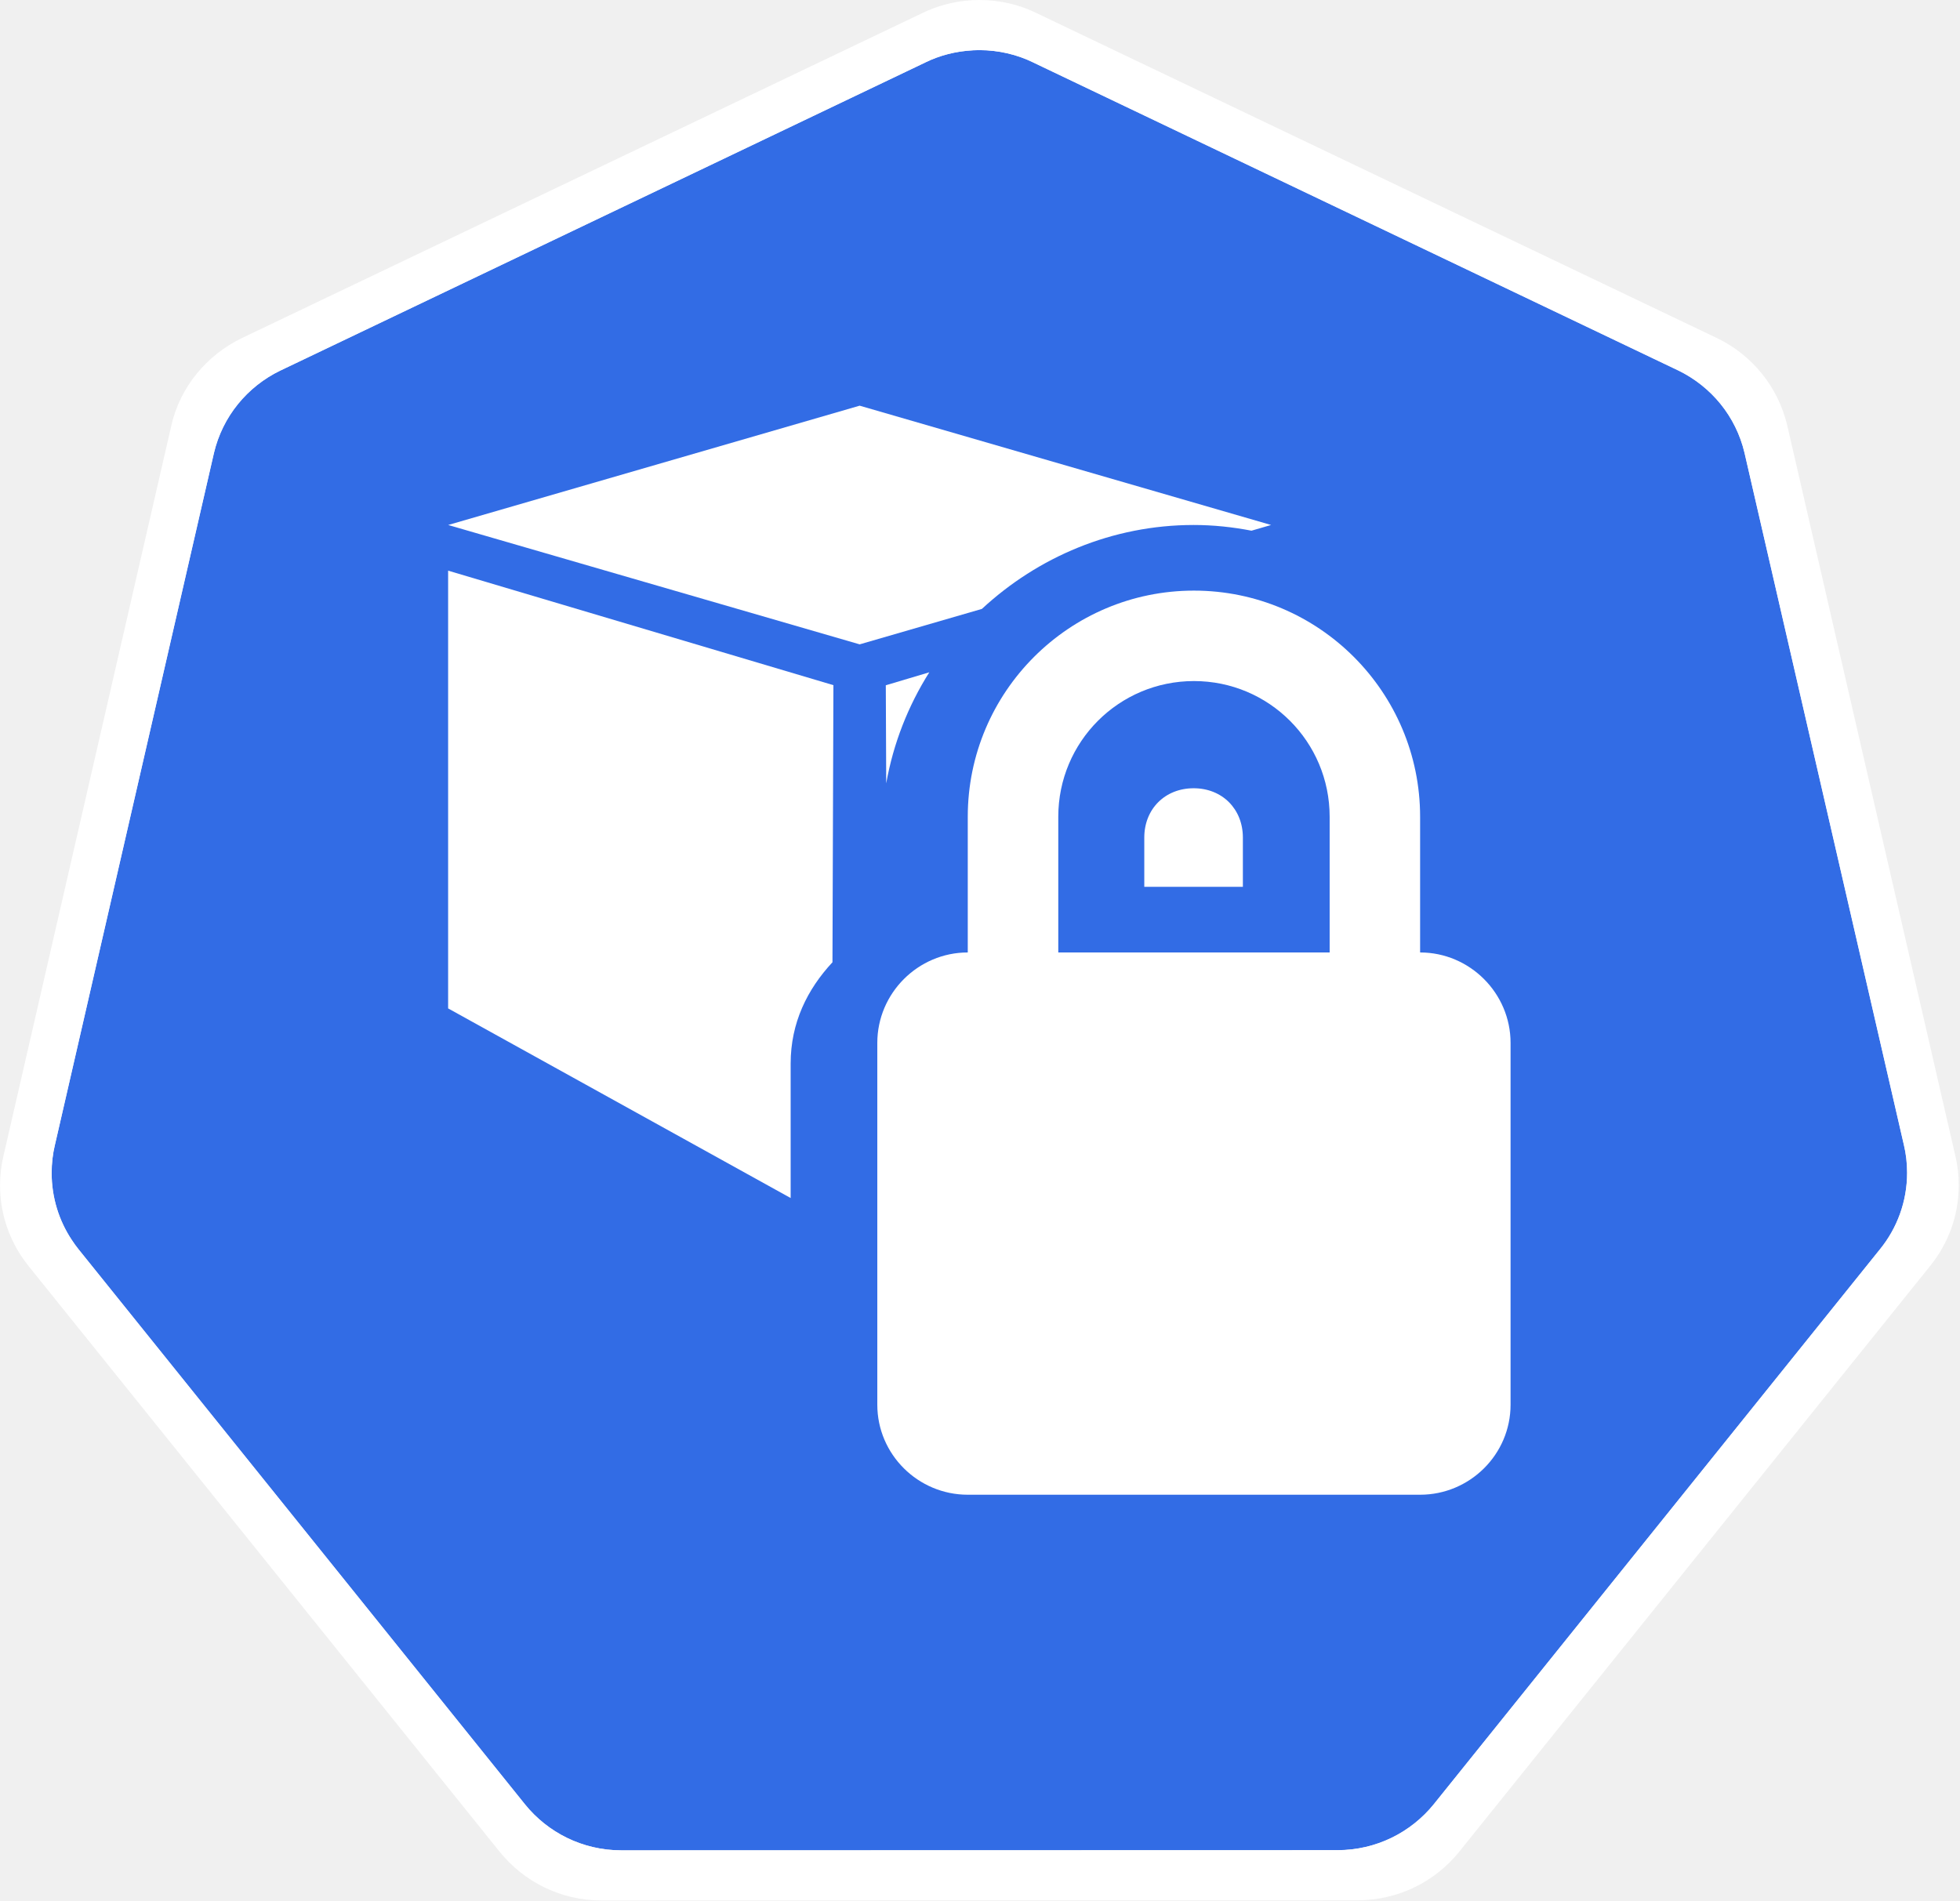
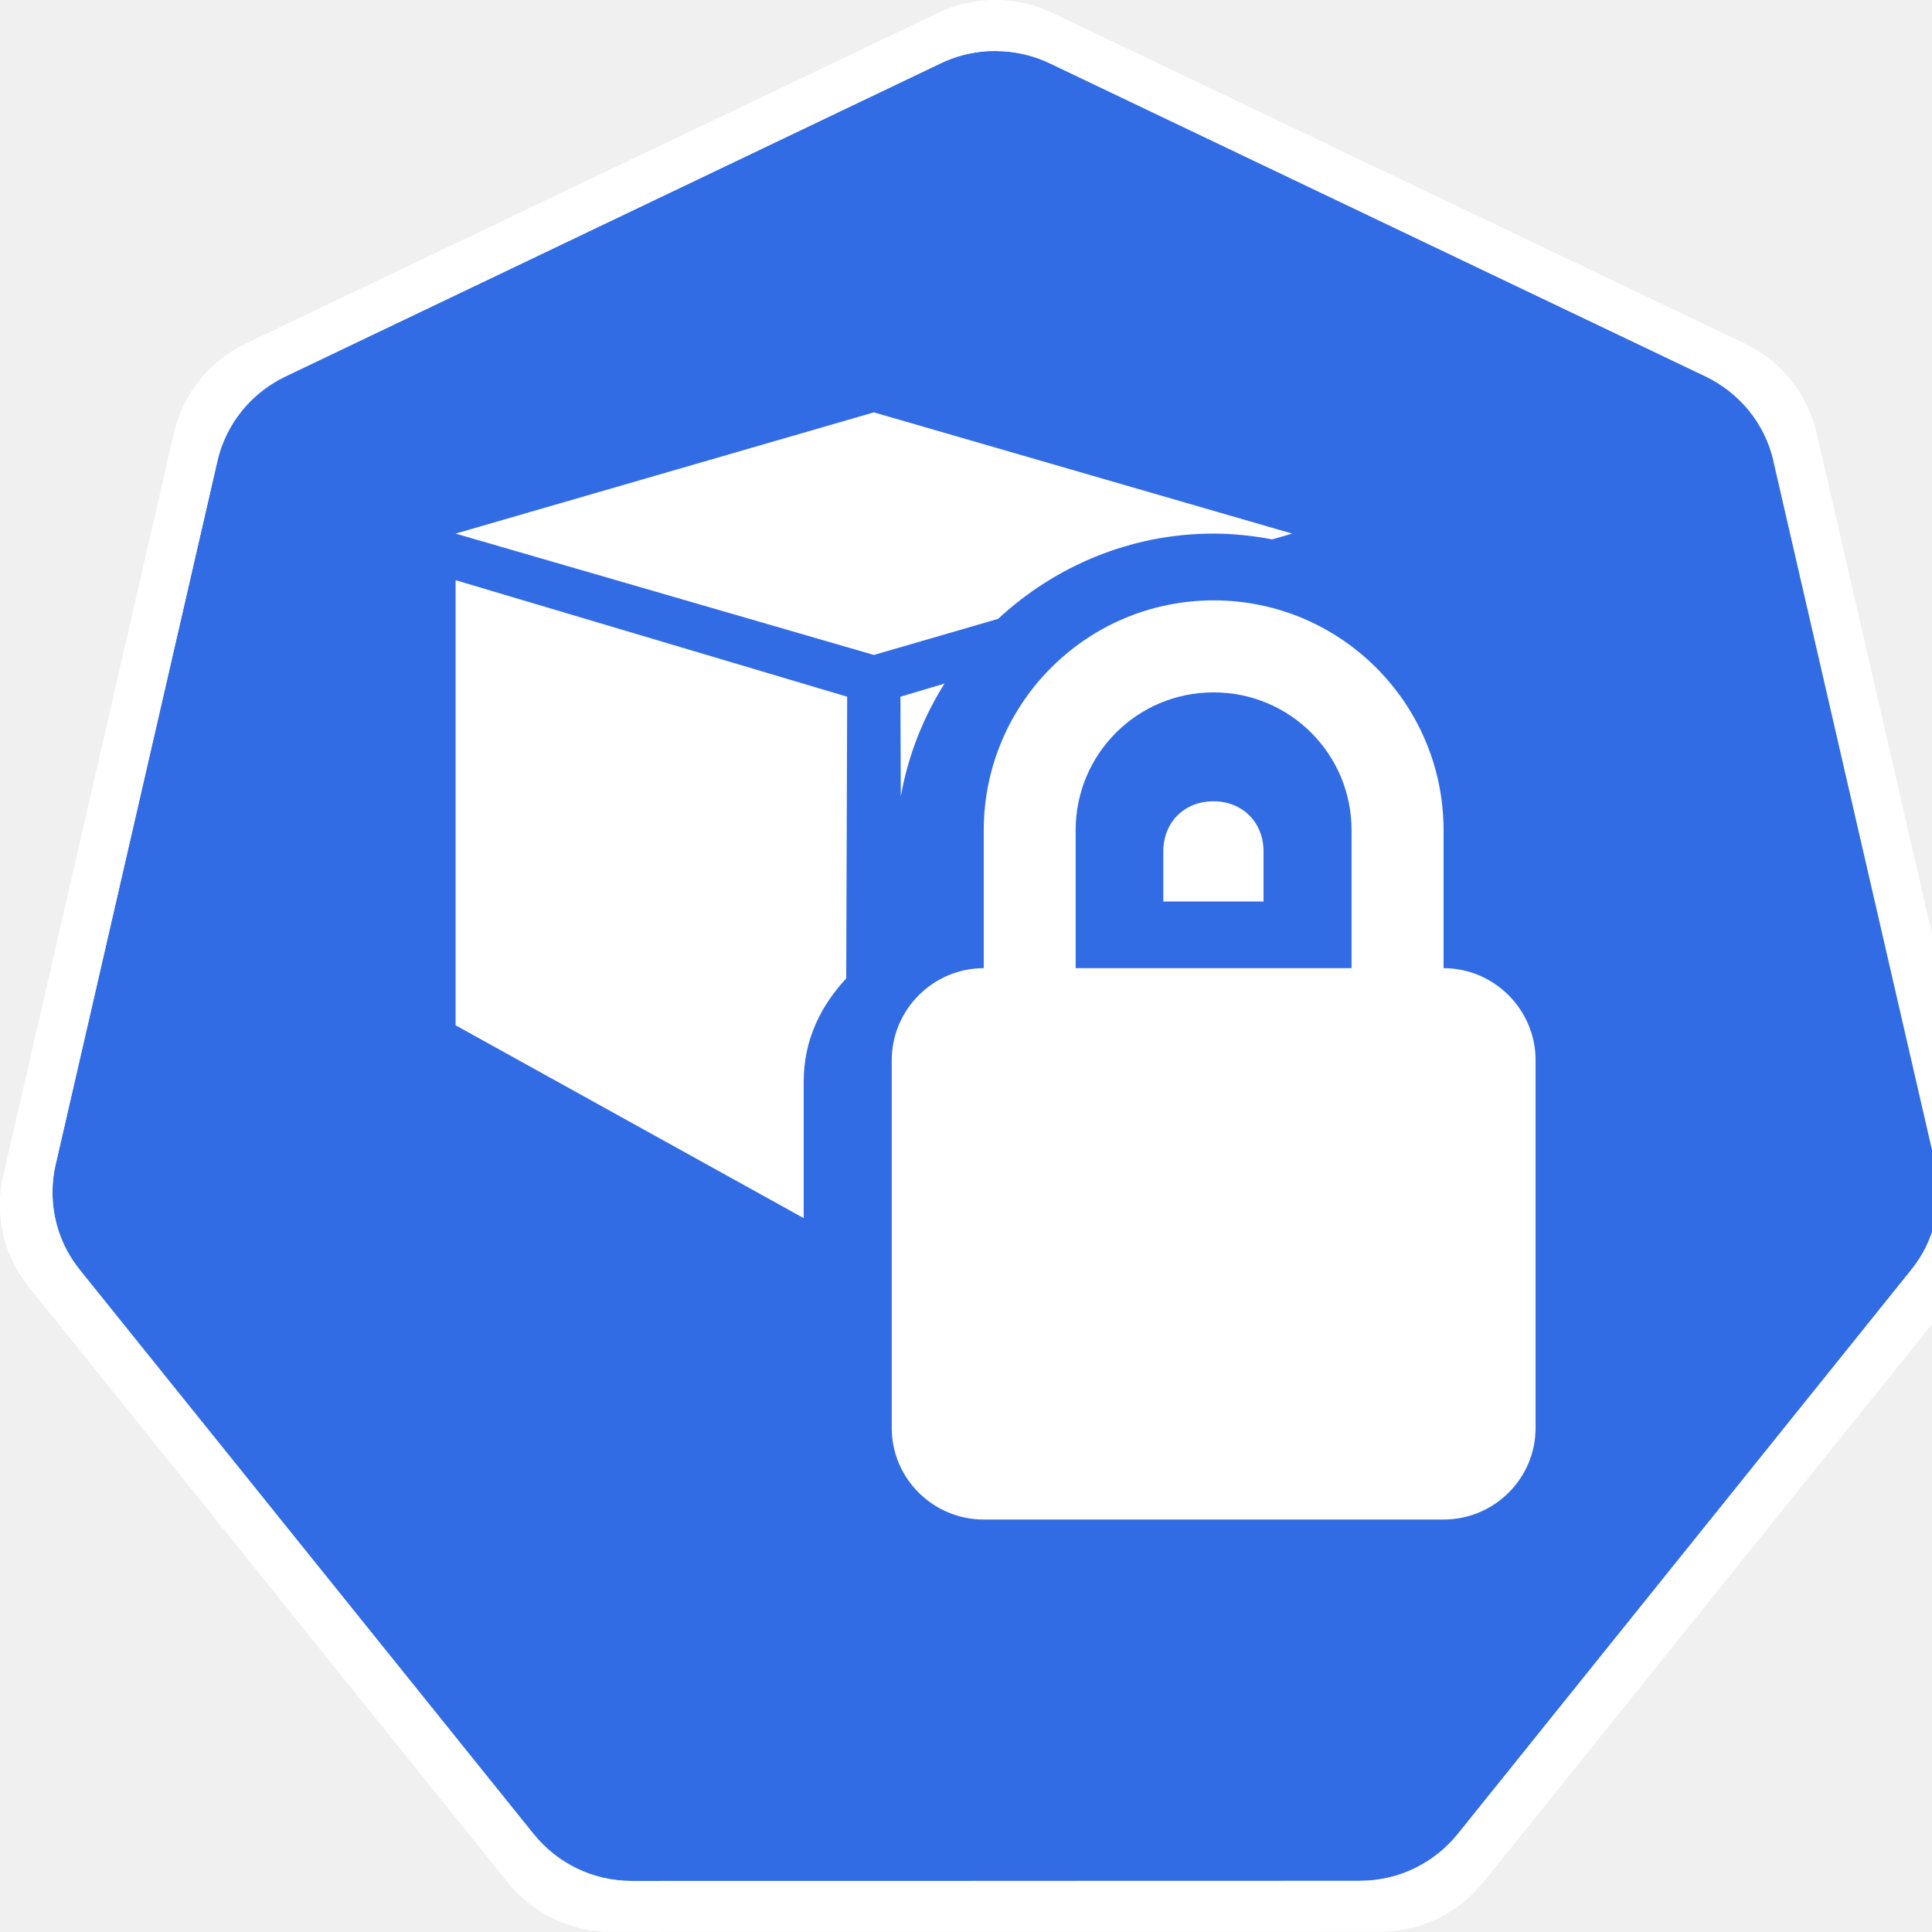
- <svg xmlns="http://www.w3.org/2000/svg" version="1.1" width="33" height="32" viewBox="0 0 33 32">
-   <path fill="#326ce5" d="M16.381 0.847c-0.292 0.015-0.564 0.088-0.808 0.207l0.012-0.005-10.861 5.189c-0.564 0.274-0.977 0.777-1.121 1.383l-0.003 0.014-2.679 11.657c-0.033 0.138-0.052 0.296-0.052 0.459 0 0.417 0.125 0.804 0.339 1.128l-0.005-0.008c0.041 0.063 0.080 0.117 0.121 0.168l-0.003-0.004 7.517 9.347c0.384 0.474 0.968 0.775 1.623 0.775 0 0 0 0 0 0l12.055-0.003c0 0 0.001 0 0.002 0 0.655 0 1.238-0.3 1.619-0.77l0.003-0.004 7.515-9.348c0.283-0.349 0.454-0.797 0.454-1.285 0-0.163-0.019-0.321-0.055-0.472l0.003 0.014-2.684-11.657c-0.146-0.621-0.56-1.124-1.111-1.392l-0.012-0.005-10.862-5.187c-0.263-0.129-0.573-0.204-0.901-0.204-0.037 0-0.074 0.001-0.111 0.003l0.005-0z" />
-   <path fill="#fff" d="M16.375 0.003c-0.308 0.017-0.594 0.094-0.852 0.22l0.013-0.006-11.466 5.477c-0.595 0.289-1.032 0.82-1.183 1.46l-0.003 0.015-2.828 12.305c-0.035 0.146-0.055 0.313-0.055 0.486 0 0.44 0.132 0.849 0.358 1.191l-0.005-0.008c0.044 0.066 0.085 0.122 0.128 0.177l-0.003-0.004 7.935 9.867c0.405 0.5 1.022 0.818 1.714 0.818 0 0 0 0 0 0l12.726-0.003c0 0 0.001 0 0.002 0 0.691 0 1.307-0.317 1.709-0.813l0.003-0.004 7.933-9.869c0.298-0.368 0.478-0.841 0.478-1.356 0-0.171-0.020-0.338-0.058-0.498l0.003 0.015-2.832-12.307c-0.155-0.655-0.592-1.185-1.173-1.468l-0.013-0.006-11.466-5.477c-0.278-0.136-0.605-0.215-0.951-0.215-0.040 0-0.079 0.001-0.118 0.003l0.005-0zM16.38 0.847c0.032-0.002 0.069-0.003 0.106-0.003 0.328 0 0.638 0.075 0.914 0.209l-0.012-0.005 10.862 5.187c0.564 0.274 0.977 0.777 1.121 1.383l0.003 0.014 2.684 11.657c0.033 0.138 0.052 0.296 0.052 0.458 0 0.488-0.171 0.936-0.457 1.289l0.003-0.004-7.515 9.348c-0.384 0.473-0.968 0.774-1.622 0.774-0.001 0-0.001 0-0.002 0l-12.055 0.003c-0 0-0 0-0 0-0.655 0-1.24-0.301-1.62-0.771l-0.003-0.004-7.517-9.347c-0.038-0.047-0.077-0.101-0.113-0.156l-0.005-0.008c-0.209-0.316-0.334-0.704-0.334-1.12 0-0.163 0.019-0.321 0.055-0.473l-0.003 0.014 2.679-11.657c0.146-0.621 0.56-1.124 1.111-1.392l0.012-0.005 10.861-5.189c0.232-0.114 0.504-0.186 0.791-0.201l0.005-0z" />
-   <path fill="#fff" d="M14.474 6.831l-6.928 2.009 6.928 2.010 2.058-0.597c0.941-0.872 2.194-1.413 3.565-1.413 0.333 0 0.658 0.035 0.974 0.096l0.33-0.096z" />
-   <path fill="#fff" d="M7.545 9.609v7.371l5.767 3.193v-2.264c0-0.685 0.279-1.249 0.704-1.706l0.016-4.666z" />
-   <path fill="#fff" d="M15.645 11.321l-0.731 0.218 0.007 1.652c0.12-0.676 0.37-1.307 0.725-1.87zM20.097 13.273c-0.482 0-0.831 0.349-0.831 0.831v0.829h1.66v-0.829c0-0.482-0.348-0.831-0.829-0.831z" />
-   <path fill="#fff" d="M20.102 9.945c-2.101 0-3.808 1.707-3.808 3.808v2.285c-0.837 0-1.523 0.686-1.523 1.523v6.092c0 0.837 0.686 1.516 1.523 1.516h7.616c0.837 0 1.523-0.679 1.523-1.516v-6.092c0-0.837-0.686-1.523-1.523-1.523v-2.285c0-2.101-1.707-3.808-3.808-3.808zM20.102 11.468c1.264 0 2.285 1.021 2.285 2.285v2.285h-4.569v-2.285c0-1.264 1.021-2.285 2.285-2.285z" />
+ <svg xmlns="http://www.w3.org/2000/svg" version="1.1" width="16" height="16" viewBox="0 0 16 16">
+   <path fill="#326ce5" d="M8.19 0.423c-0.146 0.008-0.282 0.044-0.404 0.103l0.006-0.003-5.43 2.595c-0.282 0.137-0.489 0.388-0.56 0.692l-0.001 0.007-1.34 5.828c-0.017 0.069-0.026 0.148-0.026 0.229 0 0.208 0.062 0.402 0.169 0.564l-0.002-0.004c0.021 0.032 0.040 0.058 0.061 0.084l-0.002-0.002 3.759 4.673c0.192 0.237 0.484 0.388 0.812 0.388 0 0 0 0 0 0l6.028-0.001c0 0 0.001 0 0.001 0 0.327 0 0.619-0.15 0.81-0.385l0.002-0.002 3.757-4.674c0.141-0.174 0.227-0.399 0.227-0.642 0-0.081-0.009-0.16-0.027-0.236l0.001 0.007-1.342-5.828c-0.073-0.31-0.28-0.562-0.556-0.696l-0.006-0.003-5.431-2.593c-0.132-0.064-0.287-0.102-0.451-0.102-0.019 0-0.037 0-0.055 0.001l0.003-0z" />
+   <path fill="#fff" d="M8.187 0.001c-0.154 0.008-0.297 0.047-0.426 0.11l0.006-0.003-5.733 2.738c-0.297 0.144-0.516 0.41-0.592 0.73l-0.001 0.007-1.414 6.153c-0.018 0.073-0.028 0.157-0.028 0.243 0 0.22 0.066 0.424 0.179 0.595l-0.003-0.004c0.022 0.033 0.042 0.061 0.064 0.088l-0.002-0.002 3.968 4.934c0.203 0.25 0.511 0.409 0.857 0.409 0 0 0 0 0 0l6.363-0.001c0 0 0 0 0.001 0 0.346 0 0.654-0.159 0.855-0.406l0.002-0.002 3.966-4.934c0.149-0.184 0.239-0.421 0.239-0.678 0-0.086-0.010-0.169-0.029-0.249l0.001 0.007-1.416-6.153c-0.077-0.327-0.296-0.593-0.587-0.734l-0.006-0.003-5.733-2.738c-0.139-0.068-0.303-0.108-0.476-0.108-0.020 0-0.039 0.001-0.059 0.002l0.003-0zM8.19 0.424c0.016-0.001 0.034-0.001 0.053-0.001 0.164 0 0.319 0.038 0.457 0.105l-0.006-0.003 5.431 2.593c0.282 0.137 0.489 0.388 0.56 0.692l0.001 0.007 1.342 5.828c0.017 0.069 0.026 0.148 0.026 0.229 0 0.244-0.085 0.468-0.228 0.644l0.002-0.002-3.757 4.674c-0.192 0.237-0.484 0.387-0.811 0.387-0 0-0.001 0-0.001 0l-6.028 0.001c-0 0-0 0-0 0-0.328 0-0.62-0.15-0.81-0.386l-0.002-0.002-3.759-4.673c-0.019-0.024-0.038-0.050-0.057-0.078l-0.002-0.004c-0.105-0.158-0.167-0.352-0.167-0.56 0-0.081 0.010-0.16 0.027-0.236l-0.001 0.007 1.34-5.828c0.073-0.31 0.28-0.562 0.556-0.696l0.006-0.003 5.43-2.595c0.116-0.057 0.252-0.093 0.395-0.101l0.003-0z" />
+   <path fill="#fff" d="M7.237 3.415l-3.464 1.004 3.464 1.005 1.029-0.299c0.47-0.436 1.097-0.706 1.783-0.706 0.167 0 0.329 0.018 0.487 0.048l0.165-0.048z" />
+   <path fill="#fff" d="M3.773 4.805v3.686l2.883 1.597v-1.132c0-0.343 0.14-0.625 0.352-0.853l0.008-2.333z" />
+   <path fill="#fff" d="M7.823 5.661l-0.366 0.109 0.003 0.826c0.060-0.338 0.185-0.654 0.362-0.935zM10.049 6.636c-0.241 0-0.415 0.174-0.415 0.415v0.415h0.83v-0.415c0-0.241-0.174-0.415-0.415-0.415z" />
+   <path fill="#fff" d="M10.051 4.972c-1.051 0-1.904 0.853-1.904 1.904v1.142c-0.419 0-0.762 0.343-0.762 0.762v3.046c0 0.419 0.343 0.758 0.762 0.758h3.808c0.419 0 0.762-0.339 0.762-0.758v-3.046c0-0.419-0.343-0.762-0.762-0.762v-1.142c0-1.051-0.853-1.904-1.904-1.904zM10.051 5.734c0.632 0 1.142 0.51 1.142 1.142v1.142h-2.285v-1.142c0-0.632 0.51-1.142 1.142-1.142z" />
</svg>
